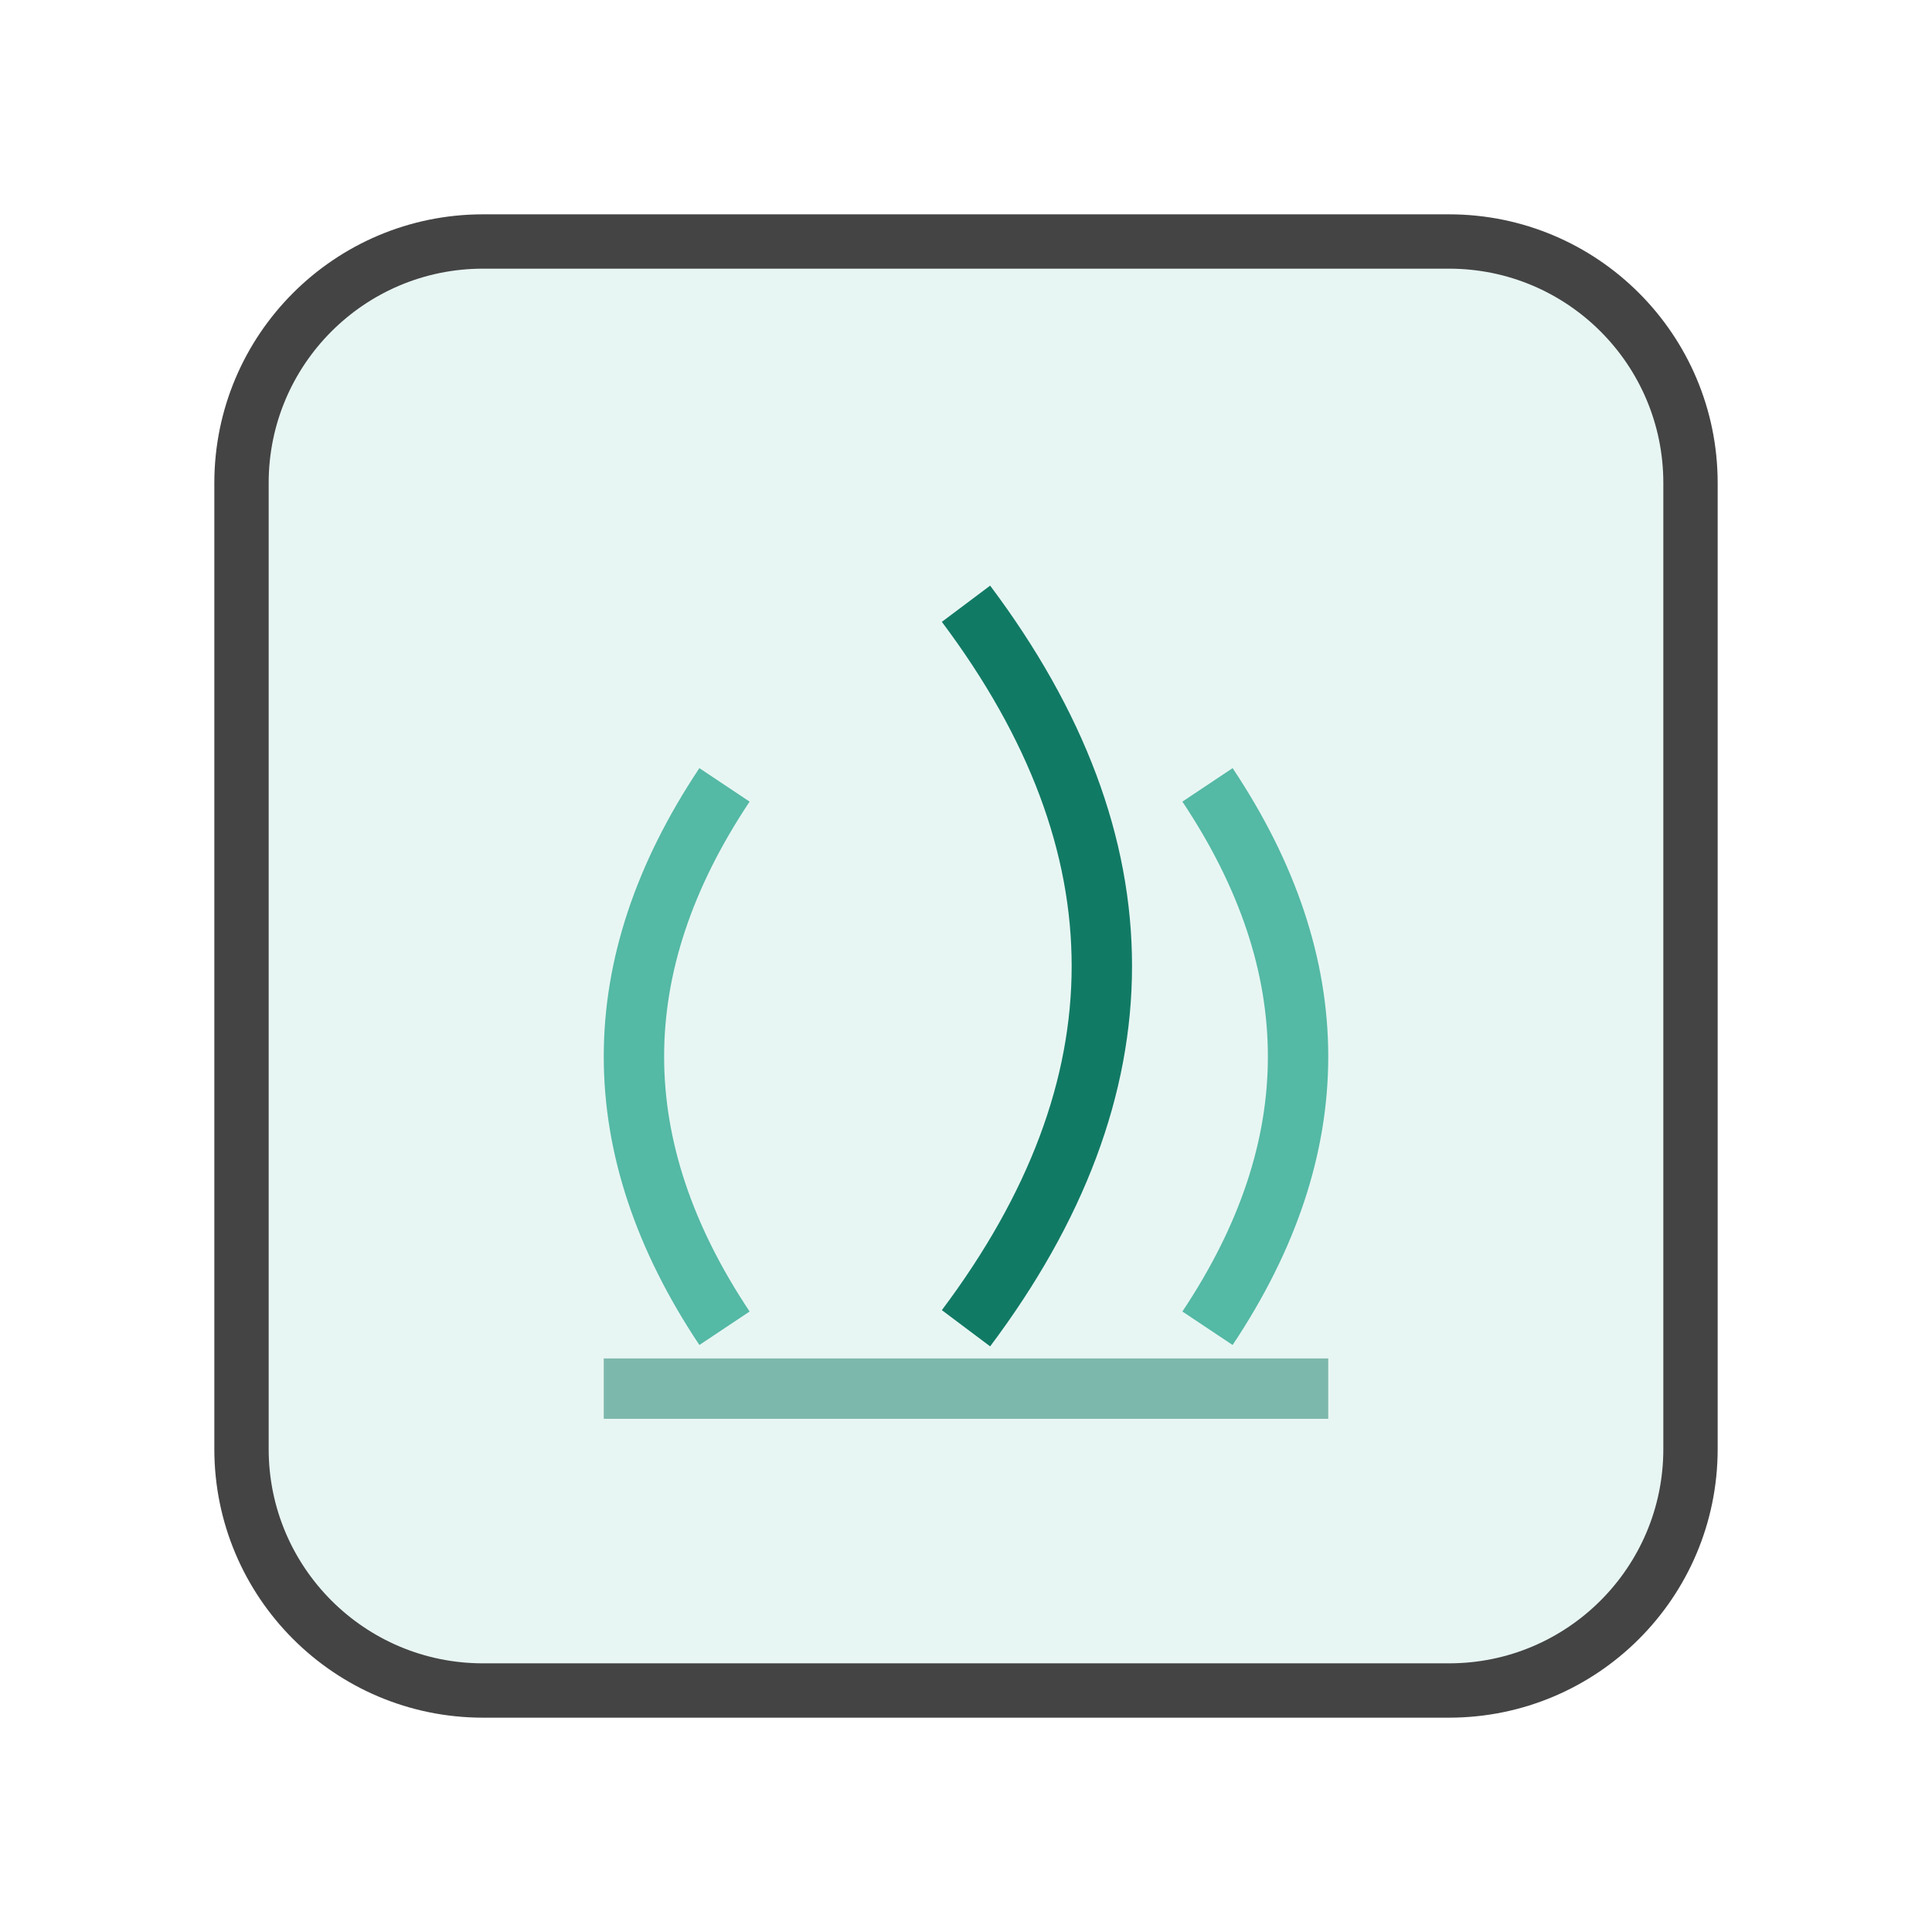
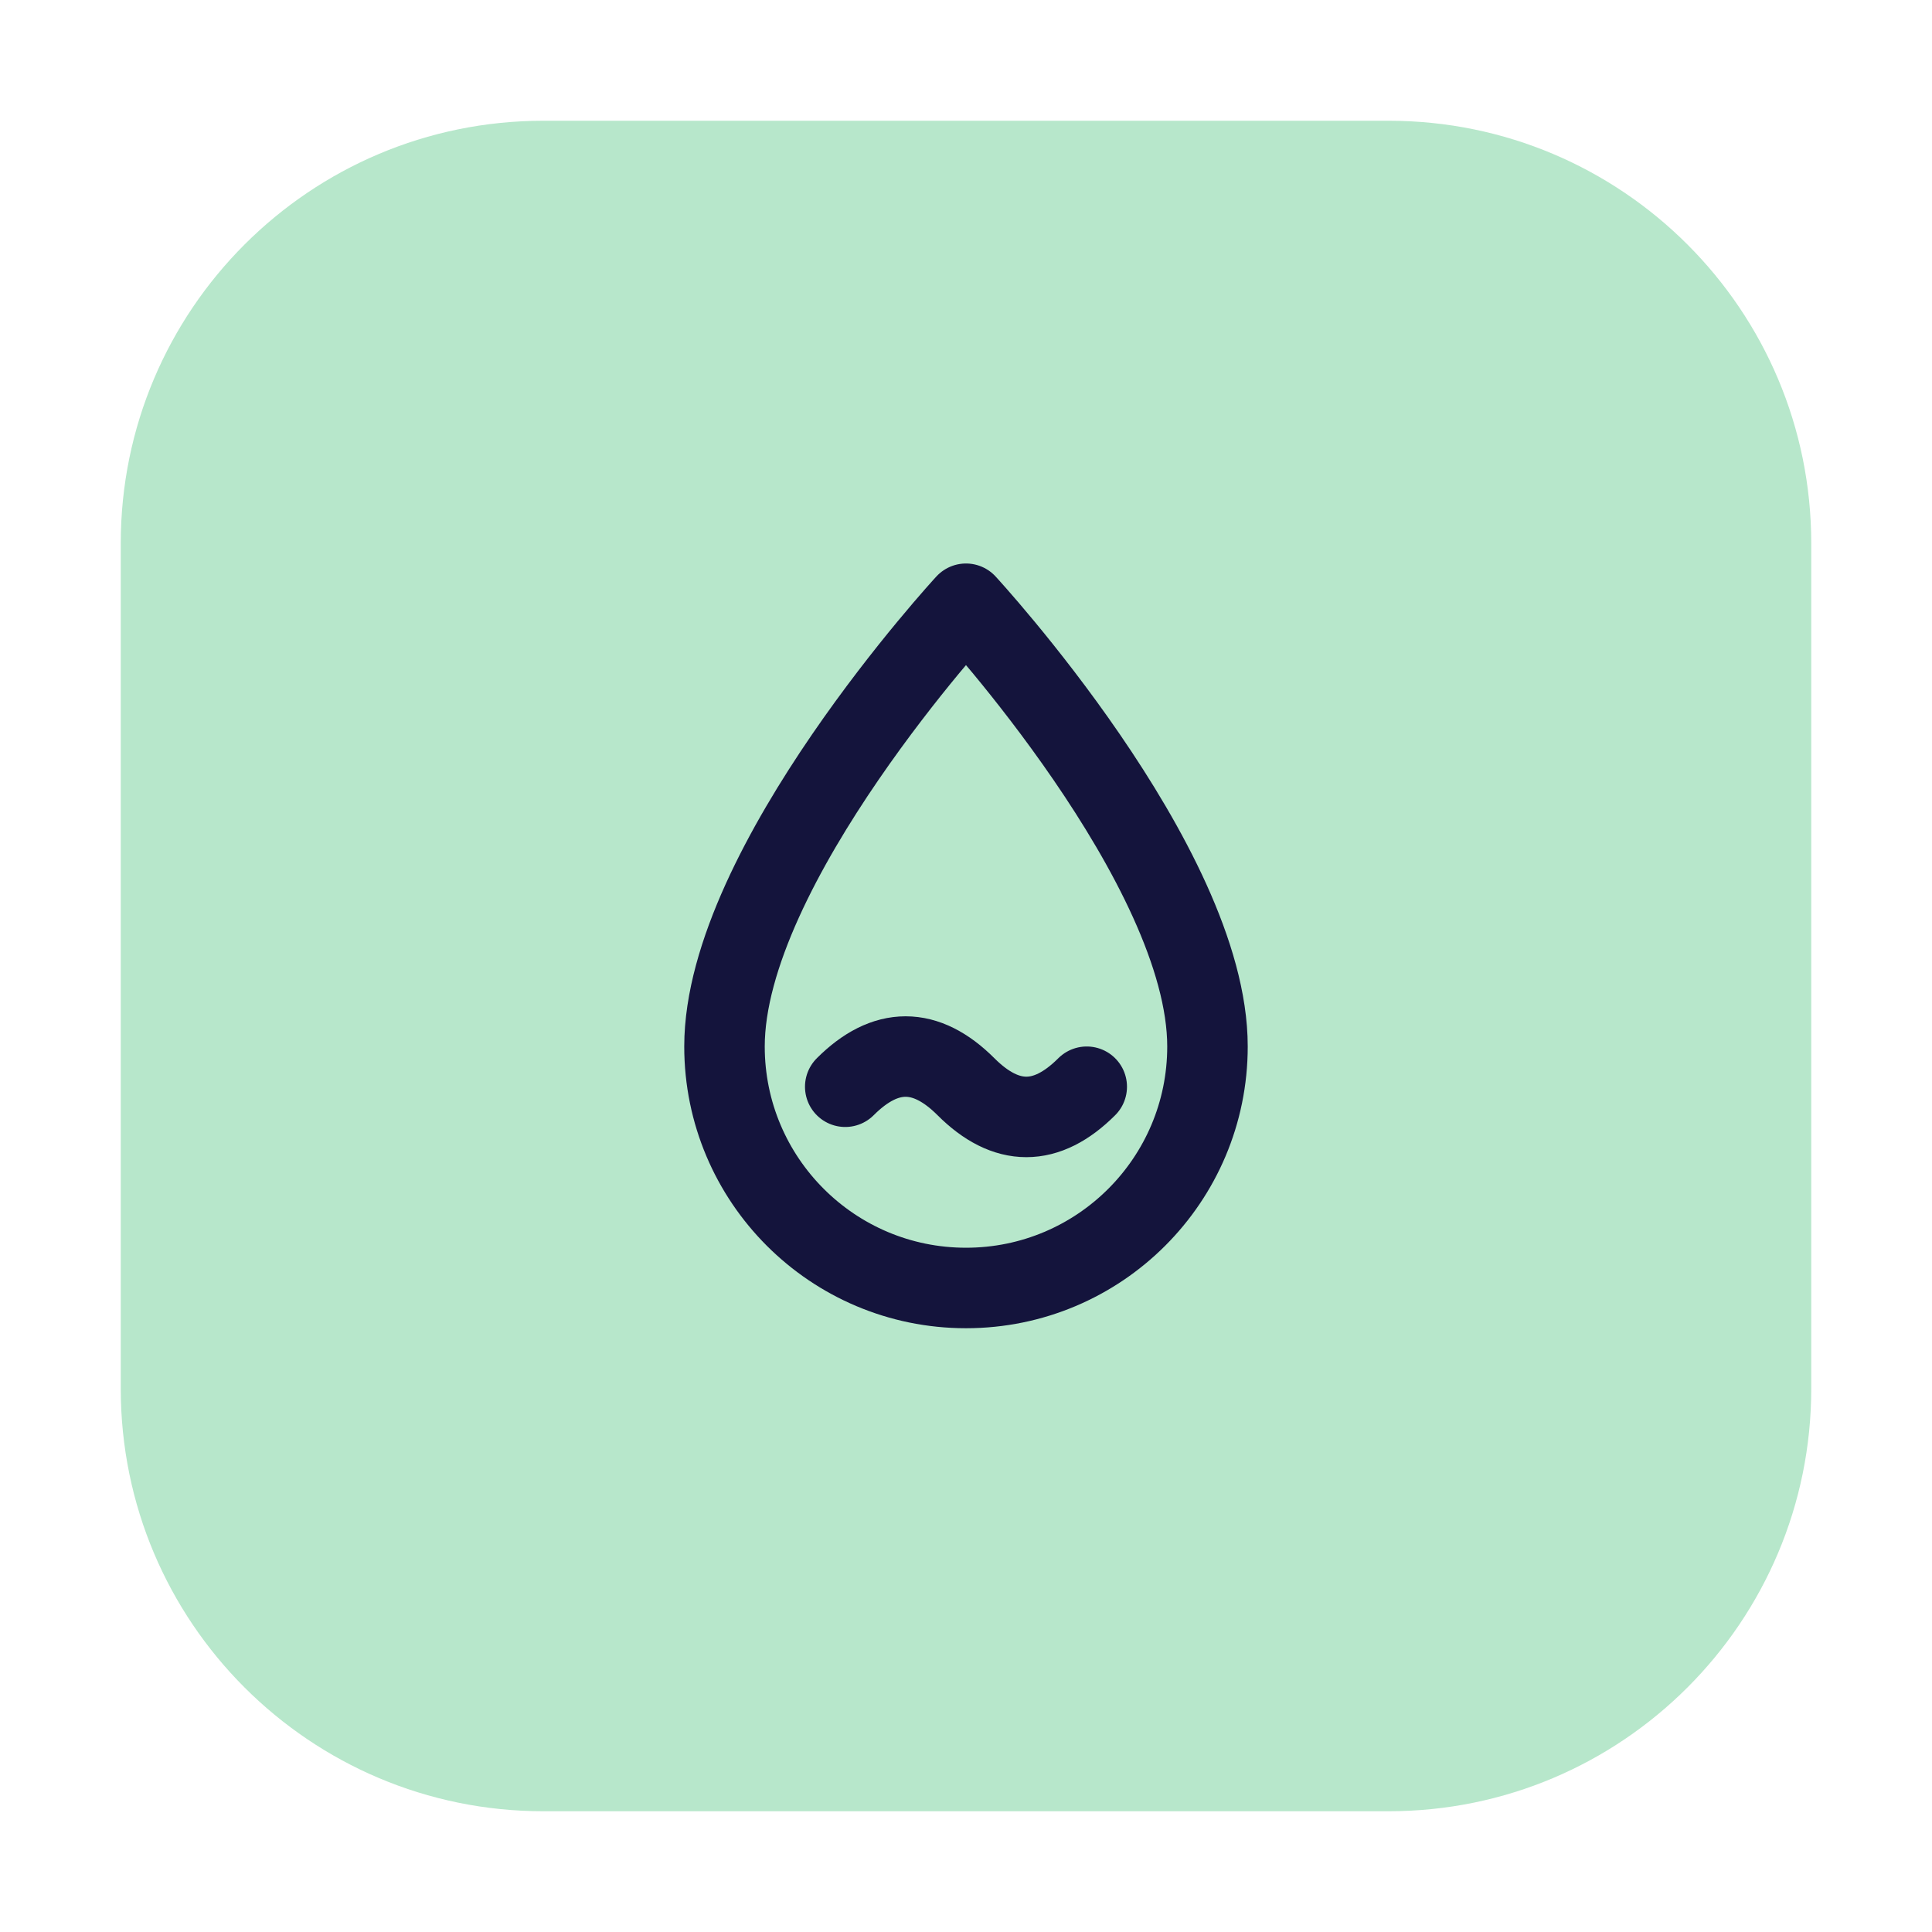
- <svg xmlns="http://www.w3.org/2000/svg" width="60" height="60" viewBox="0 0 64 64">
-   <defs>
-     <clipPath id="clip-box">
-       <rect x="8" y="8" width="48" height="48" rx="8" />
-     </clipPath>
-   </defs>
-   <rect x="8" y="8" width="48" height="48" rx="8" fill="#E8F6F3" stroke="#444" stroke-width="1.8" />
-   <g clip-path="url(#clip-box)">
-     <path d="M32 20c6 8 6 16 0 24" fill="none" stroke="#117A65" stroke-width="2" />
-     <path d="M40 26c4 6 4 12 0 18" fill="none" stroke="#16A085" stroke-width="2" opacity=".7" />
-     <path d="M24 26c-4 6-4 12 0 18" fill="none" stroke="#16A085" stroke-width="2" opacity=".7" />
-     <path d="M20 46h24" stroke="#117A65" stroke-width="2" opacity=".5" />
+ <svg xmlns="http://www.w3.org/2000/svg" width="64" height="64" viewBox="0 0 64 64">
+   <rect x="4" y="4" width="56" height="56" rx="14" fill="#B7E7CB" />
+   <g transform="translate(16 16) scale(1.3333)">
+     <path d="M12 3s6 6.5 6 11a6 6 0 0 1-12 0c0-4.5 6-11 6-11zM9 15c1-1 2-1 3 0s2 1 3 0" fill="none" stroke="#14143C" stroke-width="2" stroke-linecap="round" stroke-linejoin="round" />
  </g>
</svg>
